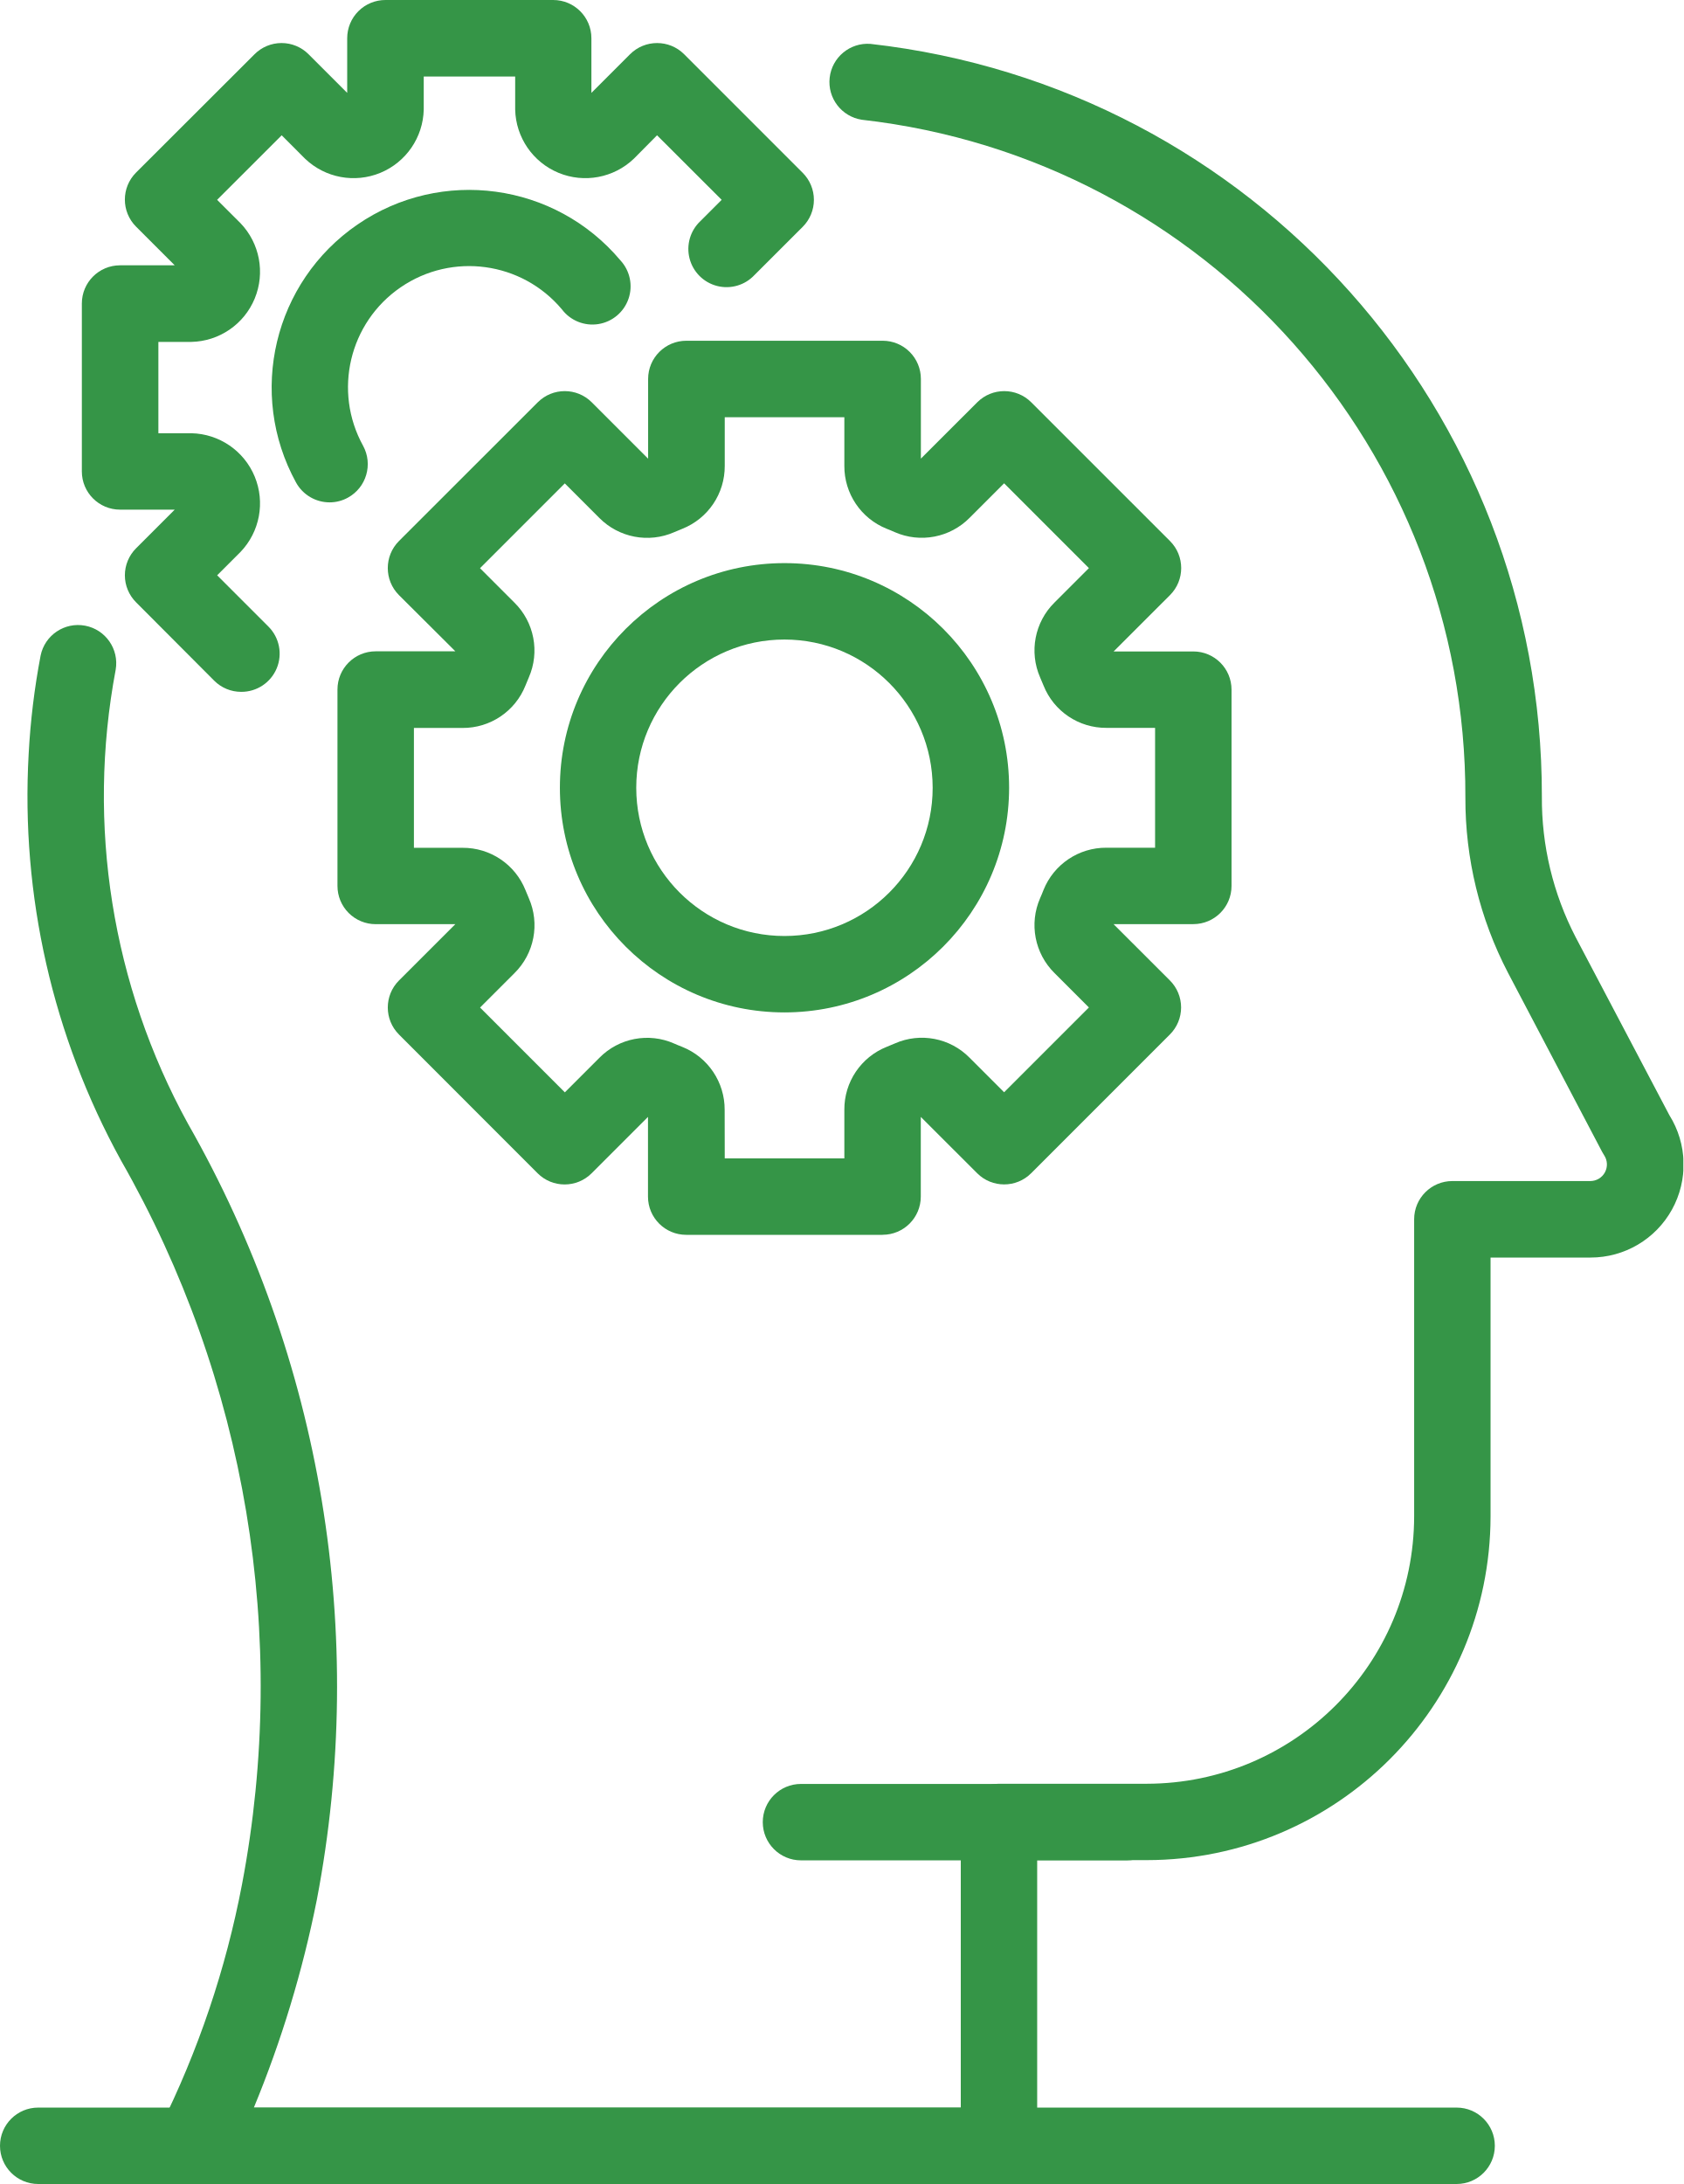
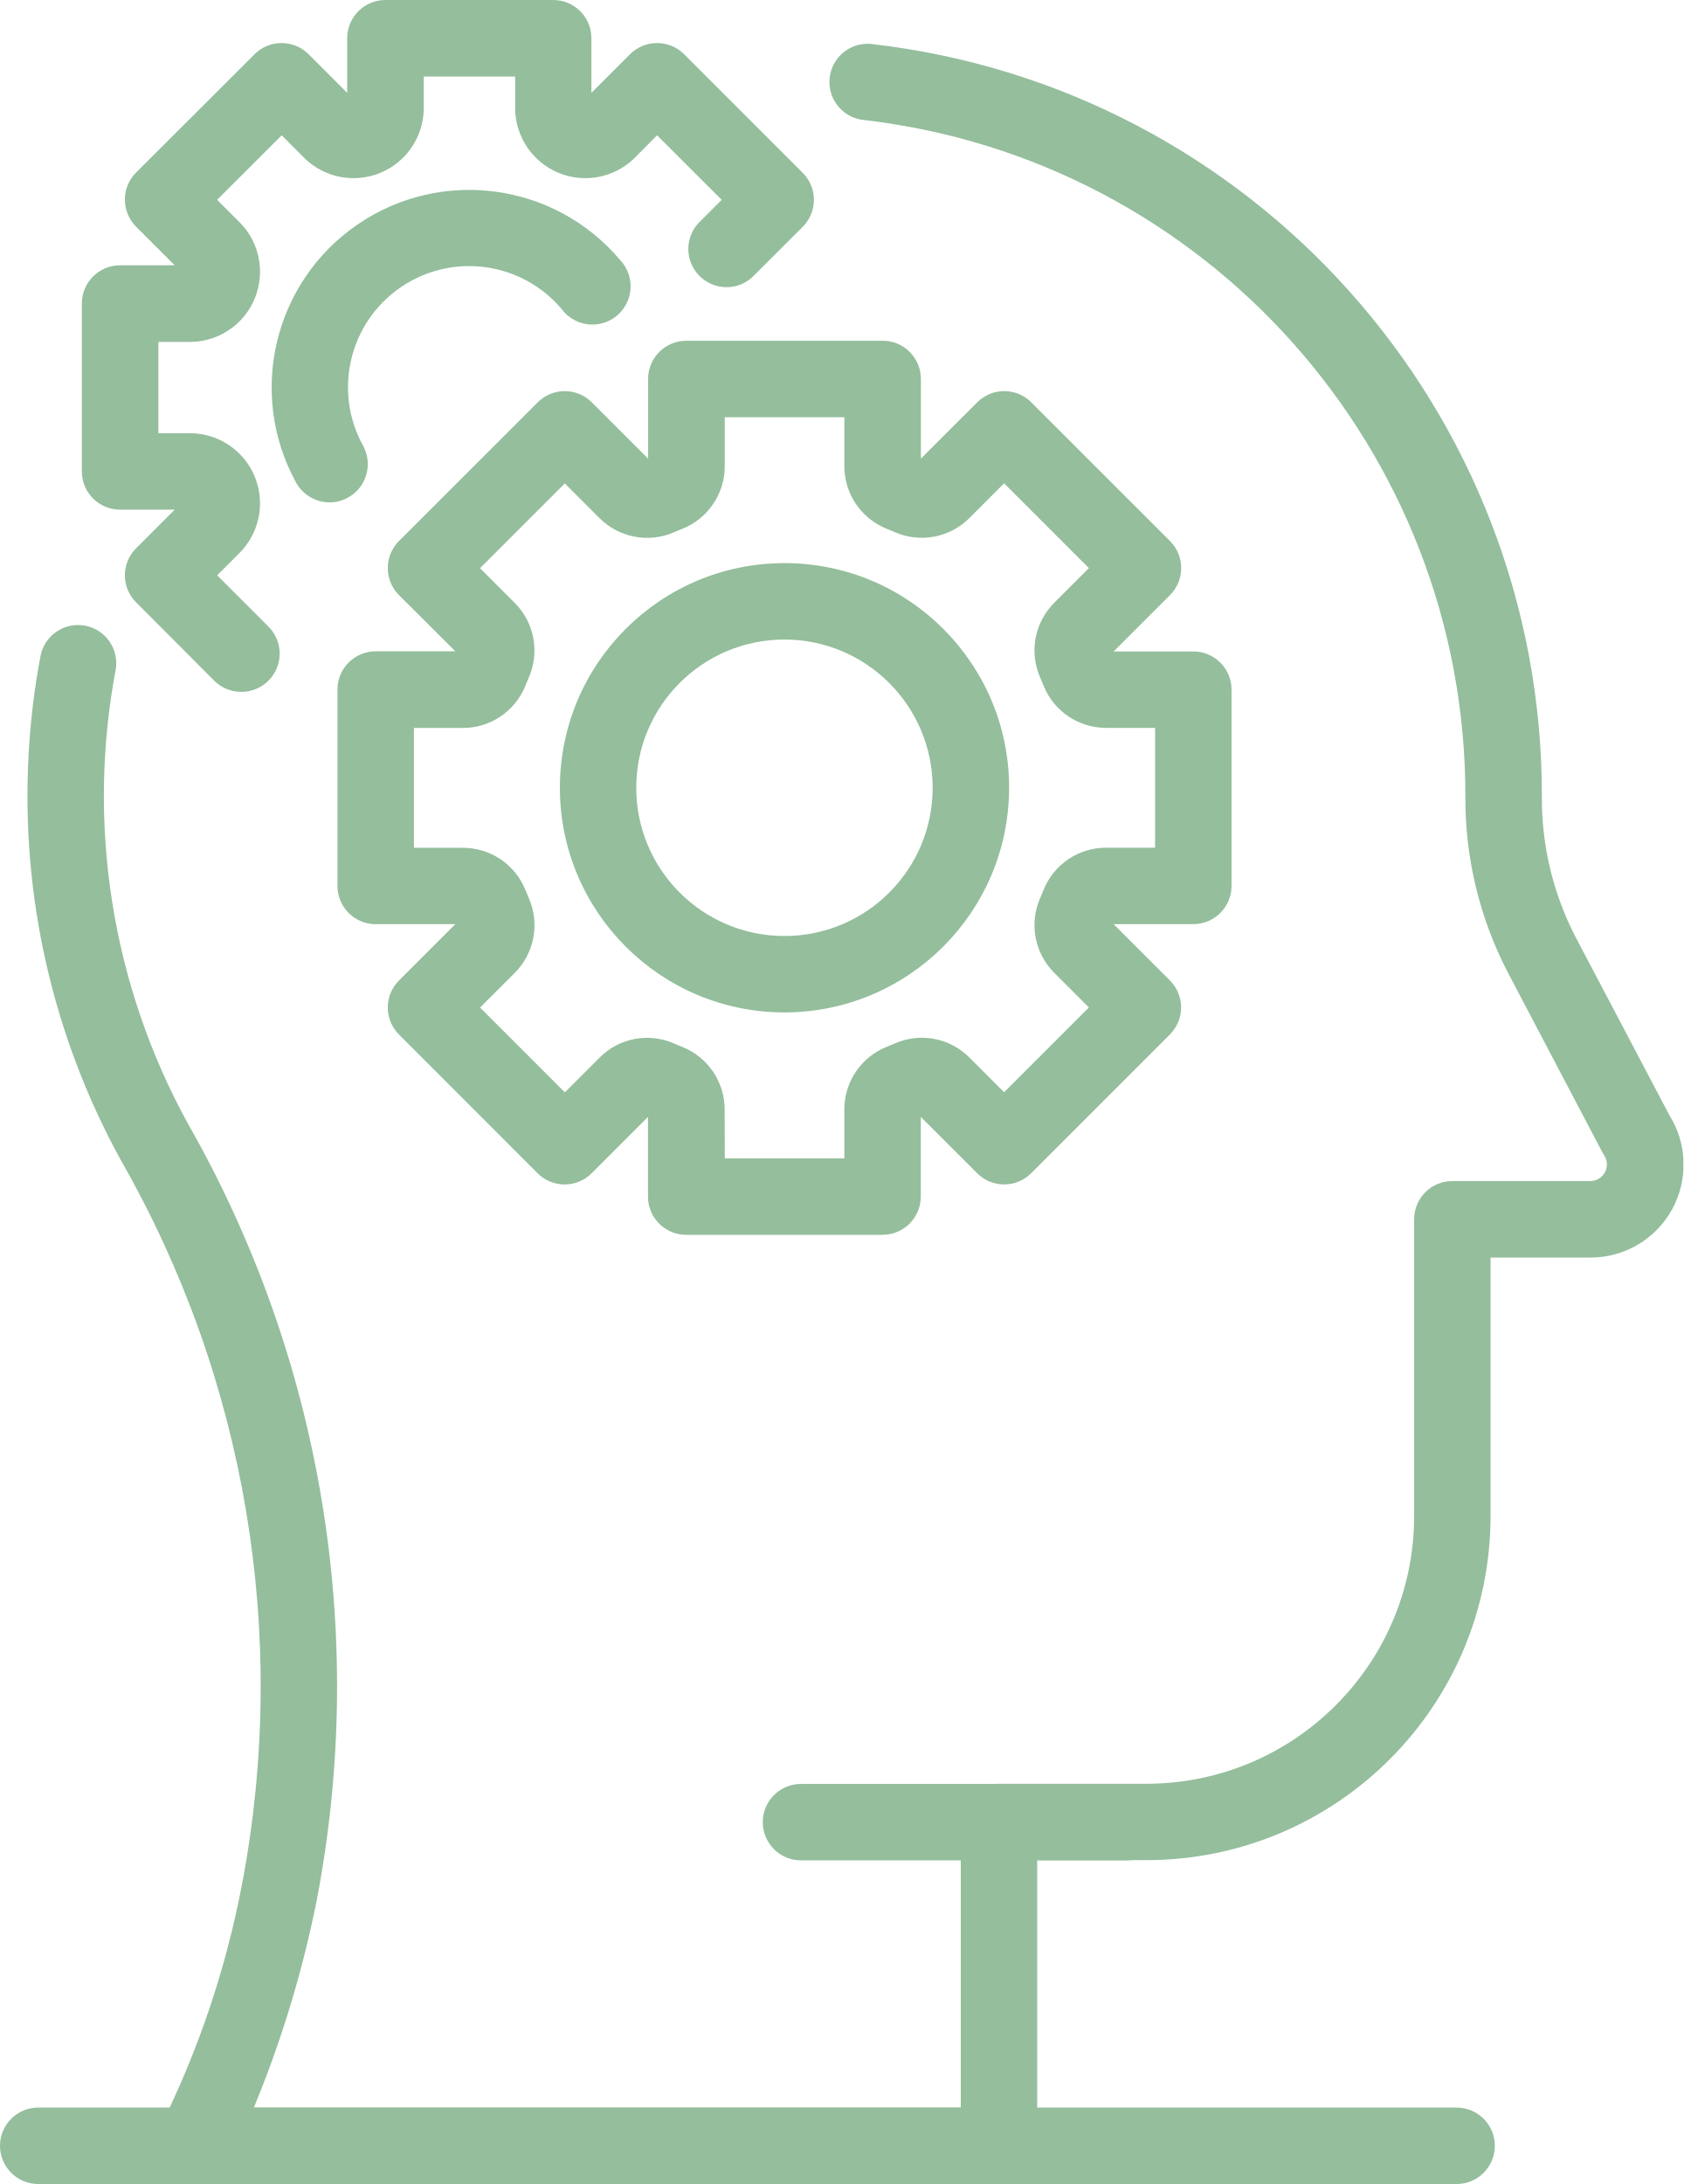
- <svg xmlns="http://www.w3.org/2000/svg" id="Grupo_877496" data-name="Grupo 877496" width="37.72" height="48.93" viewBox="0 0 37.72 48.93">
+ <svg xmlns="http://www.w3.org/2000/svg" id="Grupo_877505" data-name="Grupo 877505" width="37.72" height="48.93" viewBox="0 0 37.72 48.93">
  <defs>
    <clipPath id="clip-path">
-       <rect id="Rectángulo_291067" data-name="Rectángulo 291067" width="37.72" height="48.93" fill="#359547" />
+       <rect id="Rectángulo_291067" data-name="Rectángulo 291067" width="37.72" height="48.93" fill="#94be9c" />
    </clipPath>
  </defs>
  <g id="Grupo_870273" data-name="Grupo 870273" transform="translate(0 0)" clip-path="url(#clip-path)">
-     <path id="Trazado_255097" data-name="Trazado 255097" d="M22.317,48.822H4.269a.856.856,0,0,1-.757-1.254,21.074,21.074,0,0,0,1.843-5.46A23.736,23.736,0,0,0,2.643,25.889,16.919,16.919,0,0,1,.574,16.784a16.473,16.473,0,0,1,.268-2.206.856.856,0,0,1,1.682.318A15.248,15.248,0,0,0,4.142,25.063,25.448,25.448,0,0,1,7.031,42.456,24.963,24.963,0,0,1,5.62,47.11H21.461v-6.4a.856.856,0,0,1,.856-.856h3.311a6,6,0,0,0,5.992-5.992V27.207a.856.856,0,0,1,.856-.856h3.092a.372.372,0,0,0,.31-.577c-.016-.024-.029-.047-.043-.072l-2.113-4.019a8.437,8.437,0,0,1-.954-3.925A15.24,15.24,0,0,0,19.245,2.574a.856.856,0,0,1,.191-1.7,16.945,16.945,0,0,1,15.046,16.86,6.748,6.748,0,0,0,.757,3.154l2.1,3.987a2.083,2.083,0,0,1-1.766,3.19H33.332v5.8a7.713,7.713,0,0,1-7.7,7.7H23.173v6.4a.856.856,0,0,1-.856.856" transform="translate(0.068 0.109)" fill="#359547" />
-     <path id="Trazado_255098" data-name="Trazado 255098" d="M23.355,37.241H16.05a.856.856,0,1,1,0-1.712h7.305a.856.856,0,1,1,0,1.712" transform="translate(1.898 4.438)" fill="#359547" />
-     <path id="Trazado_255099" data-name="Trazado 255099" d="M18.936,26.817h-4.4a.856.856,0,0,1-.856-.856V24.175l-1.263,1.263a.856.856,0,0,1-1.21,0L8.1,22.329a.856.856,0,0,1,0-1.21l1.263-1.262H7.578A.856.856,0,0,1,6.722,19V14.6a.856.856,0,0,1,.856-.856H9.364L8.1,12.485a.858.858,0,0,1,0-1.212L11.21,8.165a.856.856,0,0,1,1.21,0l1.263,1.263V7.642a.856.856,0,0,1,.856-.856h4.4a.855.855,0,0,1,.856.856V9.427l1.263-1.262a.856.856,0,0,1,1.21,0l3.109,3.108a.857.857,0,0,1,0,1.212l-1.263,1.262H25.9a.856.856,0,0,1,.856.856V19a.856.856,0,0,1-.856.856H24.112l1.263,1.262a.855.855,0,0,1,0,1.21l-3.109,3.109a.856.856,0,0,1-1.21,0l-1.263-1.262v1.785a.856.856,0,0,1-.856.856M15.4,25.105H18.08V24.016a1.508,1.508,0,0,1,.949-1.411l.183-.076a1.5,1.5,0,0,1,1.676.322l.772.772,1.9-1.9-.771-.771a1.508,1.508,0,0,1-.322-1.678c.026-.06.052-.12.075-.181a1.509,1.509,0,0,1,1.411-.949h1.09V15.459h-1.09a1.507,1.507,0,0,1-1.41-.949c-.025-.061-.051-.121-.076-.181a1.508,1.508,0,0,1,.322-1.678l.771-.771-1.9-1.9-.772.772a1.508,1.508,0,0,1-1.678.322c-.061-.027-.121-.053-.182-.076a1.509,1.509,0,0,1-.948-1.411V8.5H15.4V9.587A1.508,1.508,0,0,1,14.447,11l-.182.076a1.509,1.509,0,0,1-1.677-.322l-.772-.772-1.9,1.9.771.771a1.506,1.506,0,0,1,.322,1.678c-.026.06-.051.12-.075.181a1.508,1.508,0,0,1-1.411.949H8.435v2.685H9.524a1.508,1.508,0,0,1,1.411.949c.025.061.049.121.075.18a1.507,1.507,0,0,1-.322,1.679l-.771.771,1.9,1.9.772-.772a1.5,1.5,0,0,1,1.679-.321c.057.025.118.051.179.074a1.51,1.51,0,0,1,.951,1.412Z" transform="translate(0.84 0.848)" fill="#359547" />
-     <path id="Trazado_255100" data-name="Trazado 255100" d="M16.185,21.281a5.033,5.033,0,1,1,5.034-5.033,5.038,5.038,0,0,1-5.034,5.033m0-8.354a3.321,3.321,0,1,0,3.321,3.321,3.324,3.324,0,0,0-3.321-3.321" transform="translate(1.393 1.401)" fill="#359547" />
-     <path id="Trazado_255101" data-name="Trazado 255101" d="M5.2,15.5a.852.852,0,0,1-.605-.251L2.845,13.494a.855.855,0,0,1,0-1.21l.866-.866H2.486a.856.856,0,0,1-.856-.856V6.8a.856.856,0,0,1,.856-.856H3.711l-.866-.866a.857.857,0,0,1,0-1.212L5.5,1.215a.855.855,0,0,1,1.21,0l.866.866V.856A.856.856,0,0,1,8.435,0h3.757a.856.856,0,0,1,.856.856V2.081l.866-.866a.858.858,0,0,1,1.212,0l2.656,2.656a.855.855,0,0,1,0,1.212L16.7,6.164a.856.856,0,1,1-1.21-1.21l.477-.477L14.519,3.031,14,3.555a1.573,1.573,0,0,1-2.66-1.1v-.74H9.291v.74a1.573,1.573,0,0,1-2.66,1.1l-.523-.524L4.661,4.477,5.185,5a1.572,1.572,0,0,1-1.1,2.66h-.74V9.706h.74a1.572,1.572,0,0,1,1.1,2.66l-.523.523,1.149,1.149A.856.856,0,0,1,5.2,15.5" transform="translate(0.204 0)" fill="#359547" />
-     <path id="Trazado_255102" data-name="Trazado 255102" d="M6.711,10.782a.859.859,0,0,1-.753-.444,4.426,4.426,0,0,1,7.267-4.979.856.856,0,1,1-1.309,1.1A2.714,2.714,0,0,0,7.46,9.514a.857.857,0,0,1-.34,1.162.845.845,0,0,1-.409.106" transform="translate(0.676 0.473)" fill="#359547" />
-     <path id="Trazado_255103" data-name="Trazado 255103" d="M32.64,43.687H.856a.856.856,0,0,1,0-1.712H32.64a.856.856,0,0,1,0,1.712" transform="translate(0 5.243)" fill="#359547" />
+     <path id="Trazado_255097" data-name="Trazado 255097" d="M22.317,48.822H4.269a.856.856,0,0,1-.757-1.254,21.074,21.074,0,0,0,1.843-5.46A23.736,23.736,0,0,0,2.643,25.889,16.919,16.919,0,0,1,.574,16.784a16.473,16.473,0,0,1,.268-2.206.856.856,0,0,1,1.682.318A15.248,15.248,0,0,0,4.142,25.063,25.448,25.448,0,0,1,7.031,42.456,24.963,24.963,0,0,1,5.62,47.11H21.461v-6.4a.856.856,0,0,1,.856-.856h3.311a6,6,0,0,0,5.992-5.992V27.207a.856.856,0,0,1,.856-.856h3.092a.372.372,0,0,0,.31-.577c-.016-.024-.029-.047-.043-.072l-2.113-4.019a8.437,8.437,0,0,1-.954-3.925A15.24,15.24,0,0,0,19.245,2.574a.856.856,0,0,1,.191-1.7,16.945,16.945,0,0,1,15.046,16.86,6.748,6.748,0,0,0,.757,3.154l2.1,3.987a2.083,2.083,0,0,1-1.766,3.19H33.332v5.8a7.713,7.713,0,0,1-7.7,7.7H23.173v6.4a.856.856,0,0,1-.856.856" transform="translate(0.068 0.109)" fill="#94be9c" />
+     <path id="Trazado_255098" data-name="Trazado 255098" d="M23.355,37.241H16.05a.856.856,0,1,1,0-1.712h7.305a.856.856,0,1,1,0,1.712" transform="translate(1.898 4.438)" fill="#94be9c" />
+     <path id="Trazado_255099" data-name="Trazado 255099" d="M18.936,26.817h-4.4a.856.856,0,0,1-.856-.856V24.175l-1.263,1.263a.856.856,0,0,1-1.21,0L8.1,22.329a.856.856,0,0,1,0-1.21l1.263-1.262H7.578A.856.856,0,0,1,6.722,19V14.6a.856.856,0,0,1,.856-.856H9.364L8.1,12.485a.858.858,0,0,1,0-1.212L11.21,8.165a.856.856,0,0,1,1.21,0l1.263,1.263V7.642a.856.856,0,0,1,.856-.856h4.4a.855.855,0,0,1,.856.856V9.427l1.263-1.262a.856.856,0,0,1,1.21,0l3.109,3.108a.857.857,0,0,1,0,1.212l-1.263,1.262H25.9a.856.856,0,0,1,.856.856V19a.856.856,0,0,1-.856.856H24.112l1.263,1.262a.855.855,0,0,1,0,1.21l-3.109,3.109a.856.856,0,0,1-1.21,0l-1.263-1.262v1.785a.856.856,0,0,1-.856.856M15.4,25.105H18.08V24.016a1.508,1.508,0,0,1,.949-1.411l.183-.076a1.5,1.5,0,0,1,1.676.322l.772.772,1.9-1.9-.771-.771a1.508,1.508,0,0,1-.322-1.678c.026-.06.052-.12.075-.181a1.509,1.509,0,0,1,1.411-.949h1.09V15.459h-1.09a1.507,1.507,0,0,1-1.41-.949c-.025-.061-.051-.121-.076-.181a1.508,1.508,0,0,1,.322-1.678l.771-.771-1.9-1.9-.772.772a1.508,1.508,0,0,1-1.678.322c-.061-.027-.121-.053-.182-.076a1.509,1.509,0,0,1-.948-1.411V8.5H15.4V9.587A1.508,1.508,0,0,1,14.447,11l-.182.076a1.509,1.509,0,0,1-1.677-.322l-.772-.772-1.9,1.9.771.771a1.506,1.506,0,0,1,.322,1.678c-.026.06-.051.12-.075.181a1.508,1.508,0,0,1-1.411.949H8.435v2.685H9.524a1.508,1.508,0,0,1,1.411.949c.025.061.049.121.075.18a1.507,1.507,0,0,1-.322,1.679l-.771.771,1.9,1.9.772-.772a1.5,1.5,0,0,1,1.679-.321c.057.025.118.051.179.074a1.51,1.51,0,0,1,.951,1.412Z" transform="translate(0.84 0.848)" fill="#94be9c" />
+     <path id="Trazado_255100" data-name="Trazado 255100" d="M16.185,21.281a5.033,5.033,0,1,1,5.034-5.033,5.038,5.038,0,0,1-5.034,5.033m0-8.354a3.321,3.321,0,1,0,3.321,3.321,3.324,3.324,0,0,0-3.321-3.321" transform="translate(1.393 1.401)" fill="#94be9c" />
+     <path id="Trazado_255101" data-name="Trazado 255101" d="M5.2,15.5a.852.852,0,0,1-.605-.251L2.845,13.494a.855.855,0,0,1,0-1.21l.866-.866H2.486a.856.856,0,0,1-.856-.856V6.8a.856.856,0,0,1,.856-.856H3.711l-.866-.866a.857.857,0,0,1,0-1.212L5.5,1.215a.855.855,0,0,1,1.21,0l.866.866V.856A.856.856,0,0,1,8.435,0h3.757a.856.856,0,0,1,.856.856V2.081l.866-.866a.858.858,0,0,1,1.212,0l2.656,2.656a.855.855,0,0,1,0,1.212L16.7,6.164a.856.856,0,1,1-1.21-1.21l.477-.477L14.519,3.031,14,3.555a1.573,1.573,0,0,1-2.66-1.1v-.74H9.291v.74a1.573,1.573,0,0,1-2.66,1.1l-.523-.524L4.661,4.477,5.185,5a1.572,1.572,0,0,1-1.1,2.66h-.74V9.706h.74a1.572,1.572,0,0,1,1.1,2.66l-.523.523,1.149,1.149A.856.856,0,0,1,5.2,15.5" transform="translate(0.204 0)" fill="#94be9c" />
+     <path id="Trazado_255102" data-name="Trazado 255102" d="M6.711,10.782a.859.859,0,0,1-.753-.444,4.426,4.426,0,0,1,7.267-4.979.856.856,0,1,1-1.309,1.1A2.714,2.714,0,0,0,7.46,9.514a.857.857,0,0,1-.34,1.162.845.845,0,0,1-.409.106" transform="translate(0.676 0.473)" fill="#94be9c" />
+     <path id="Trazado_255103" data-name="Trazado 255103" d="M32.64,43.687H.856a.856.856,0,0,1,0-1.712H32.64a.856.856,0,0,1,0,1.712" transform="translate(0 5.243)" fill="#94be9c" />
  </g>
</svg>
